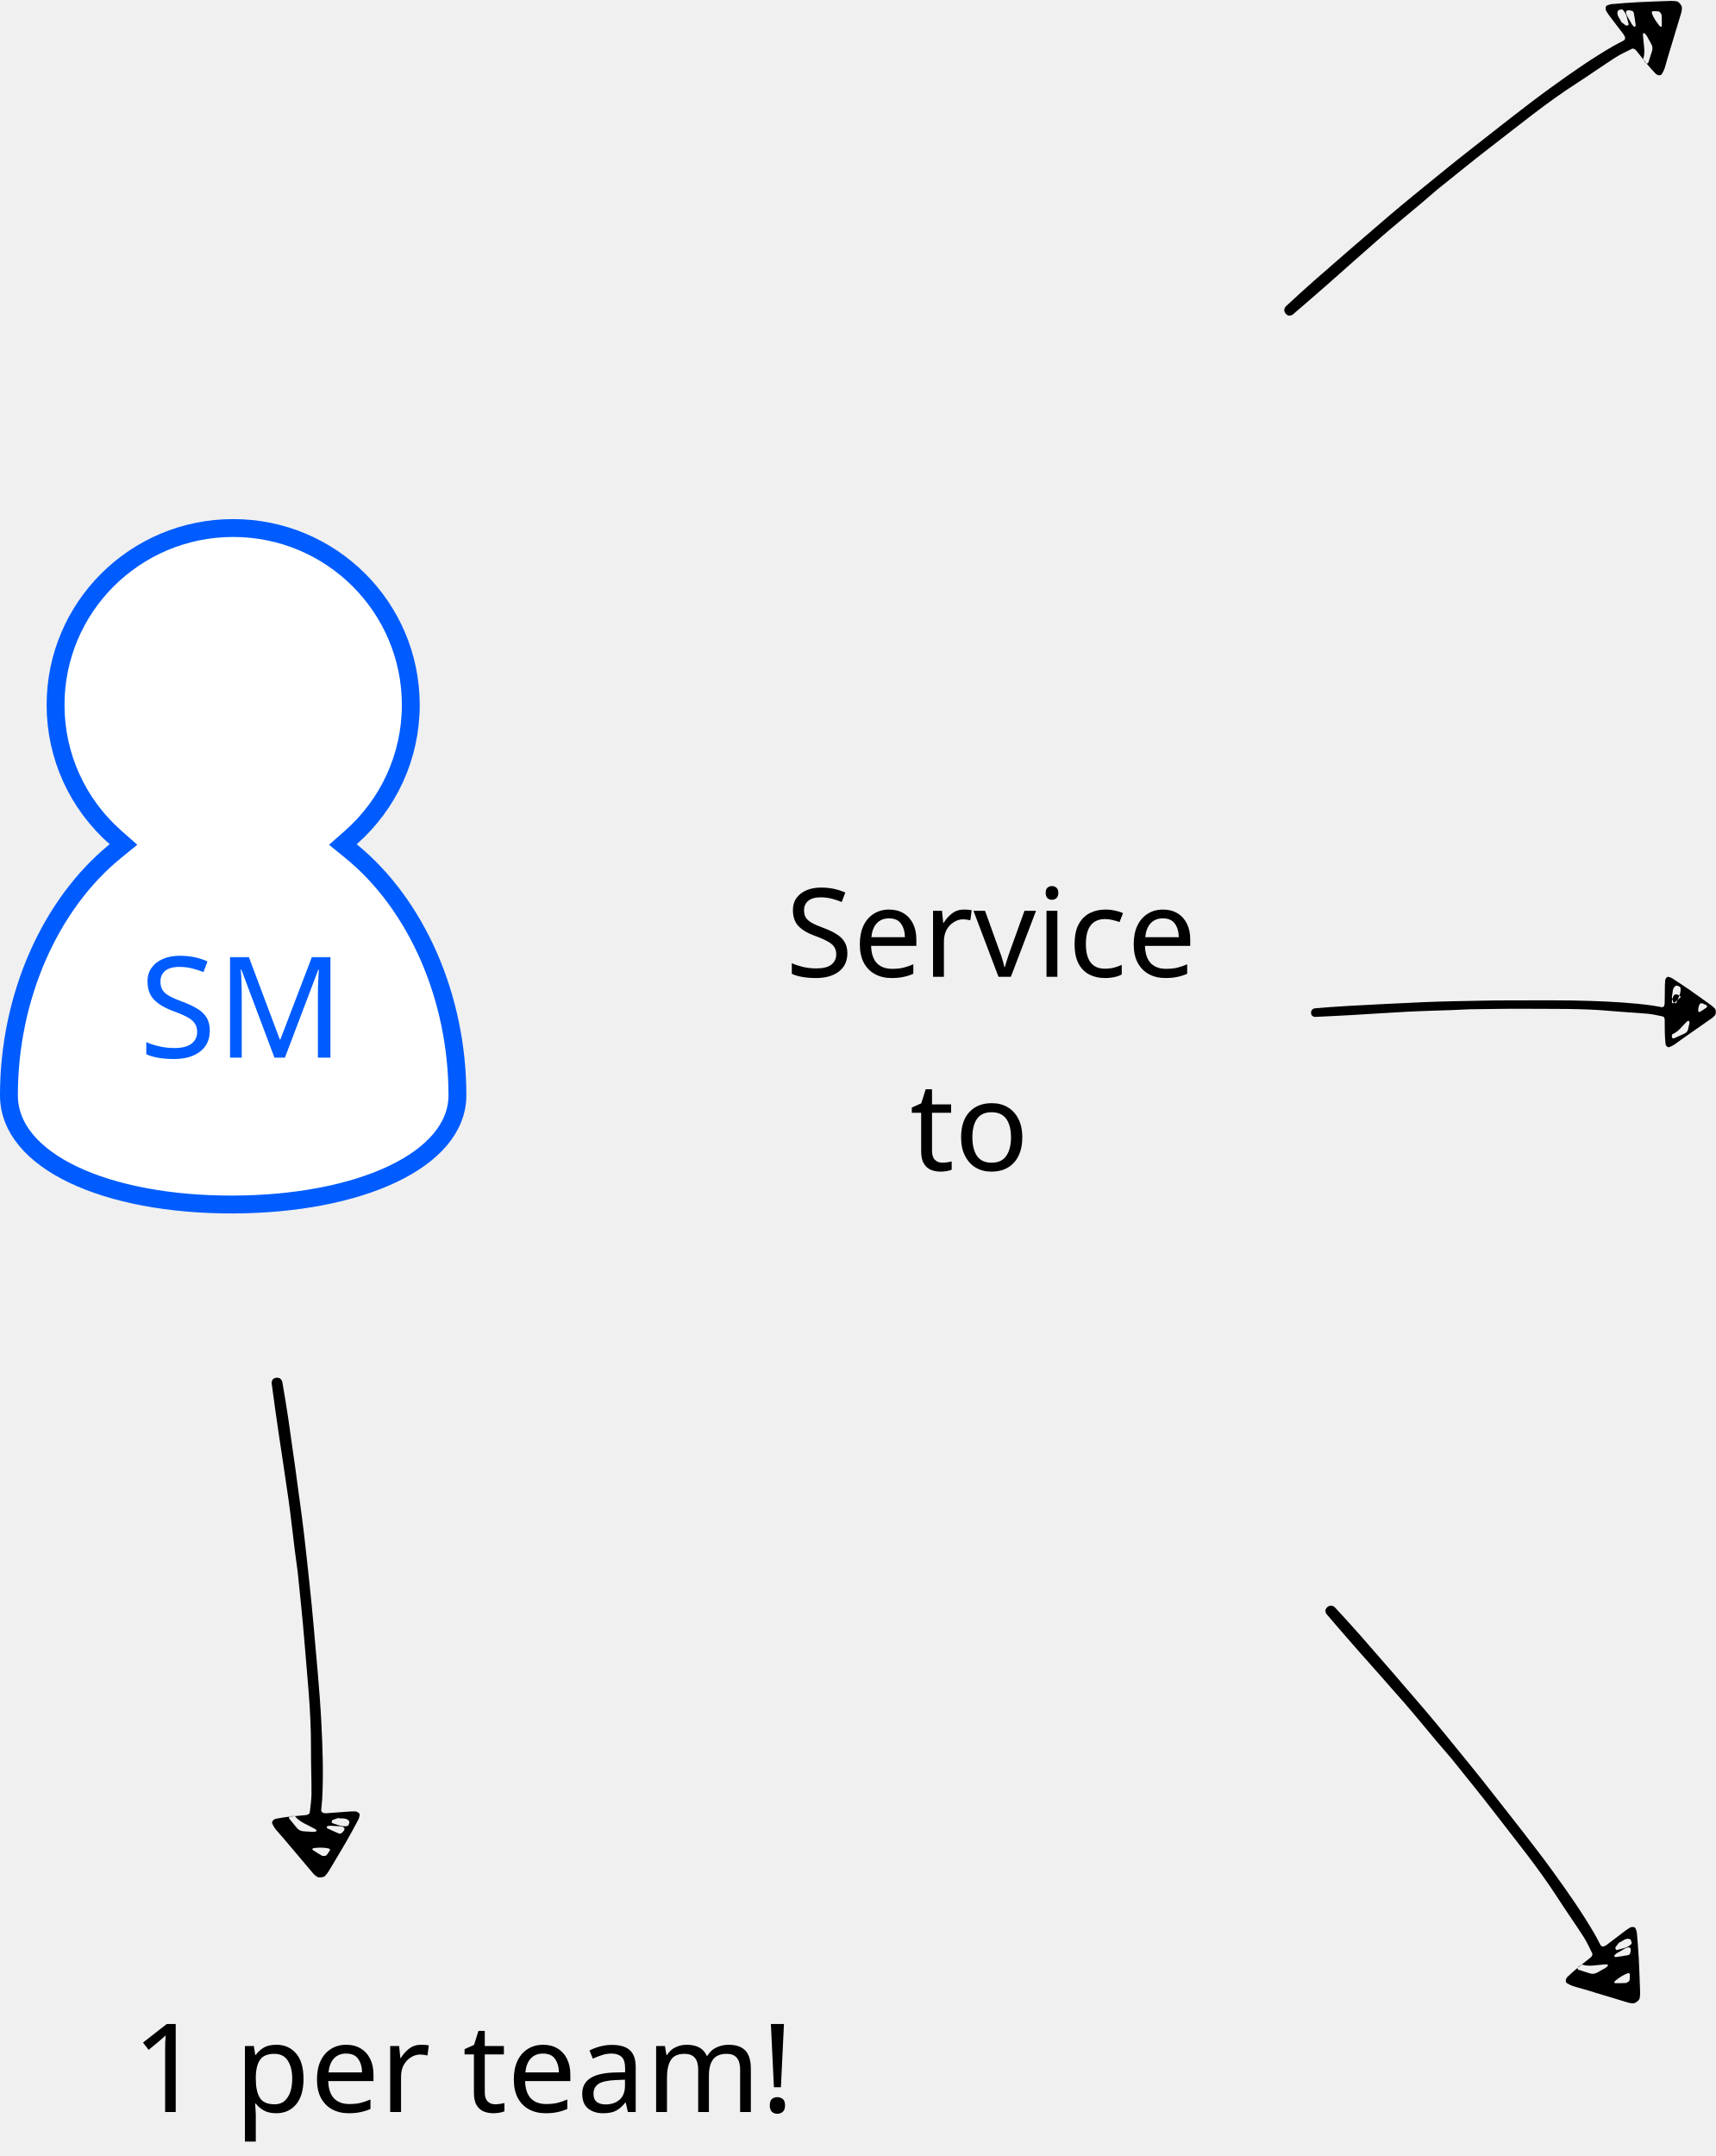
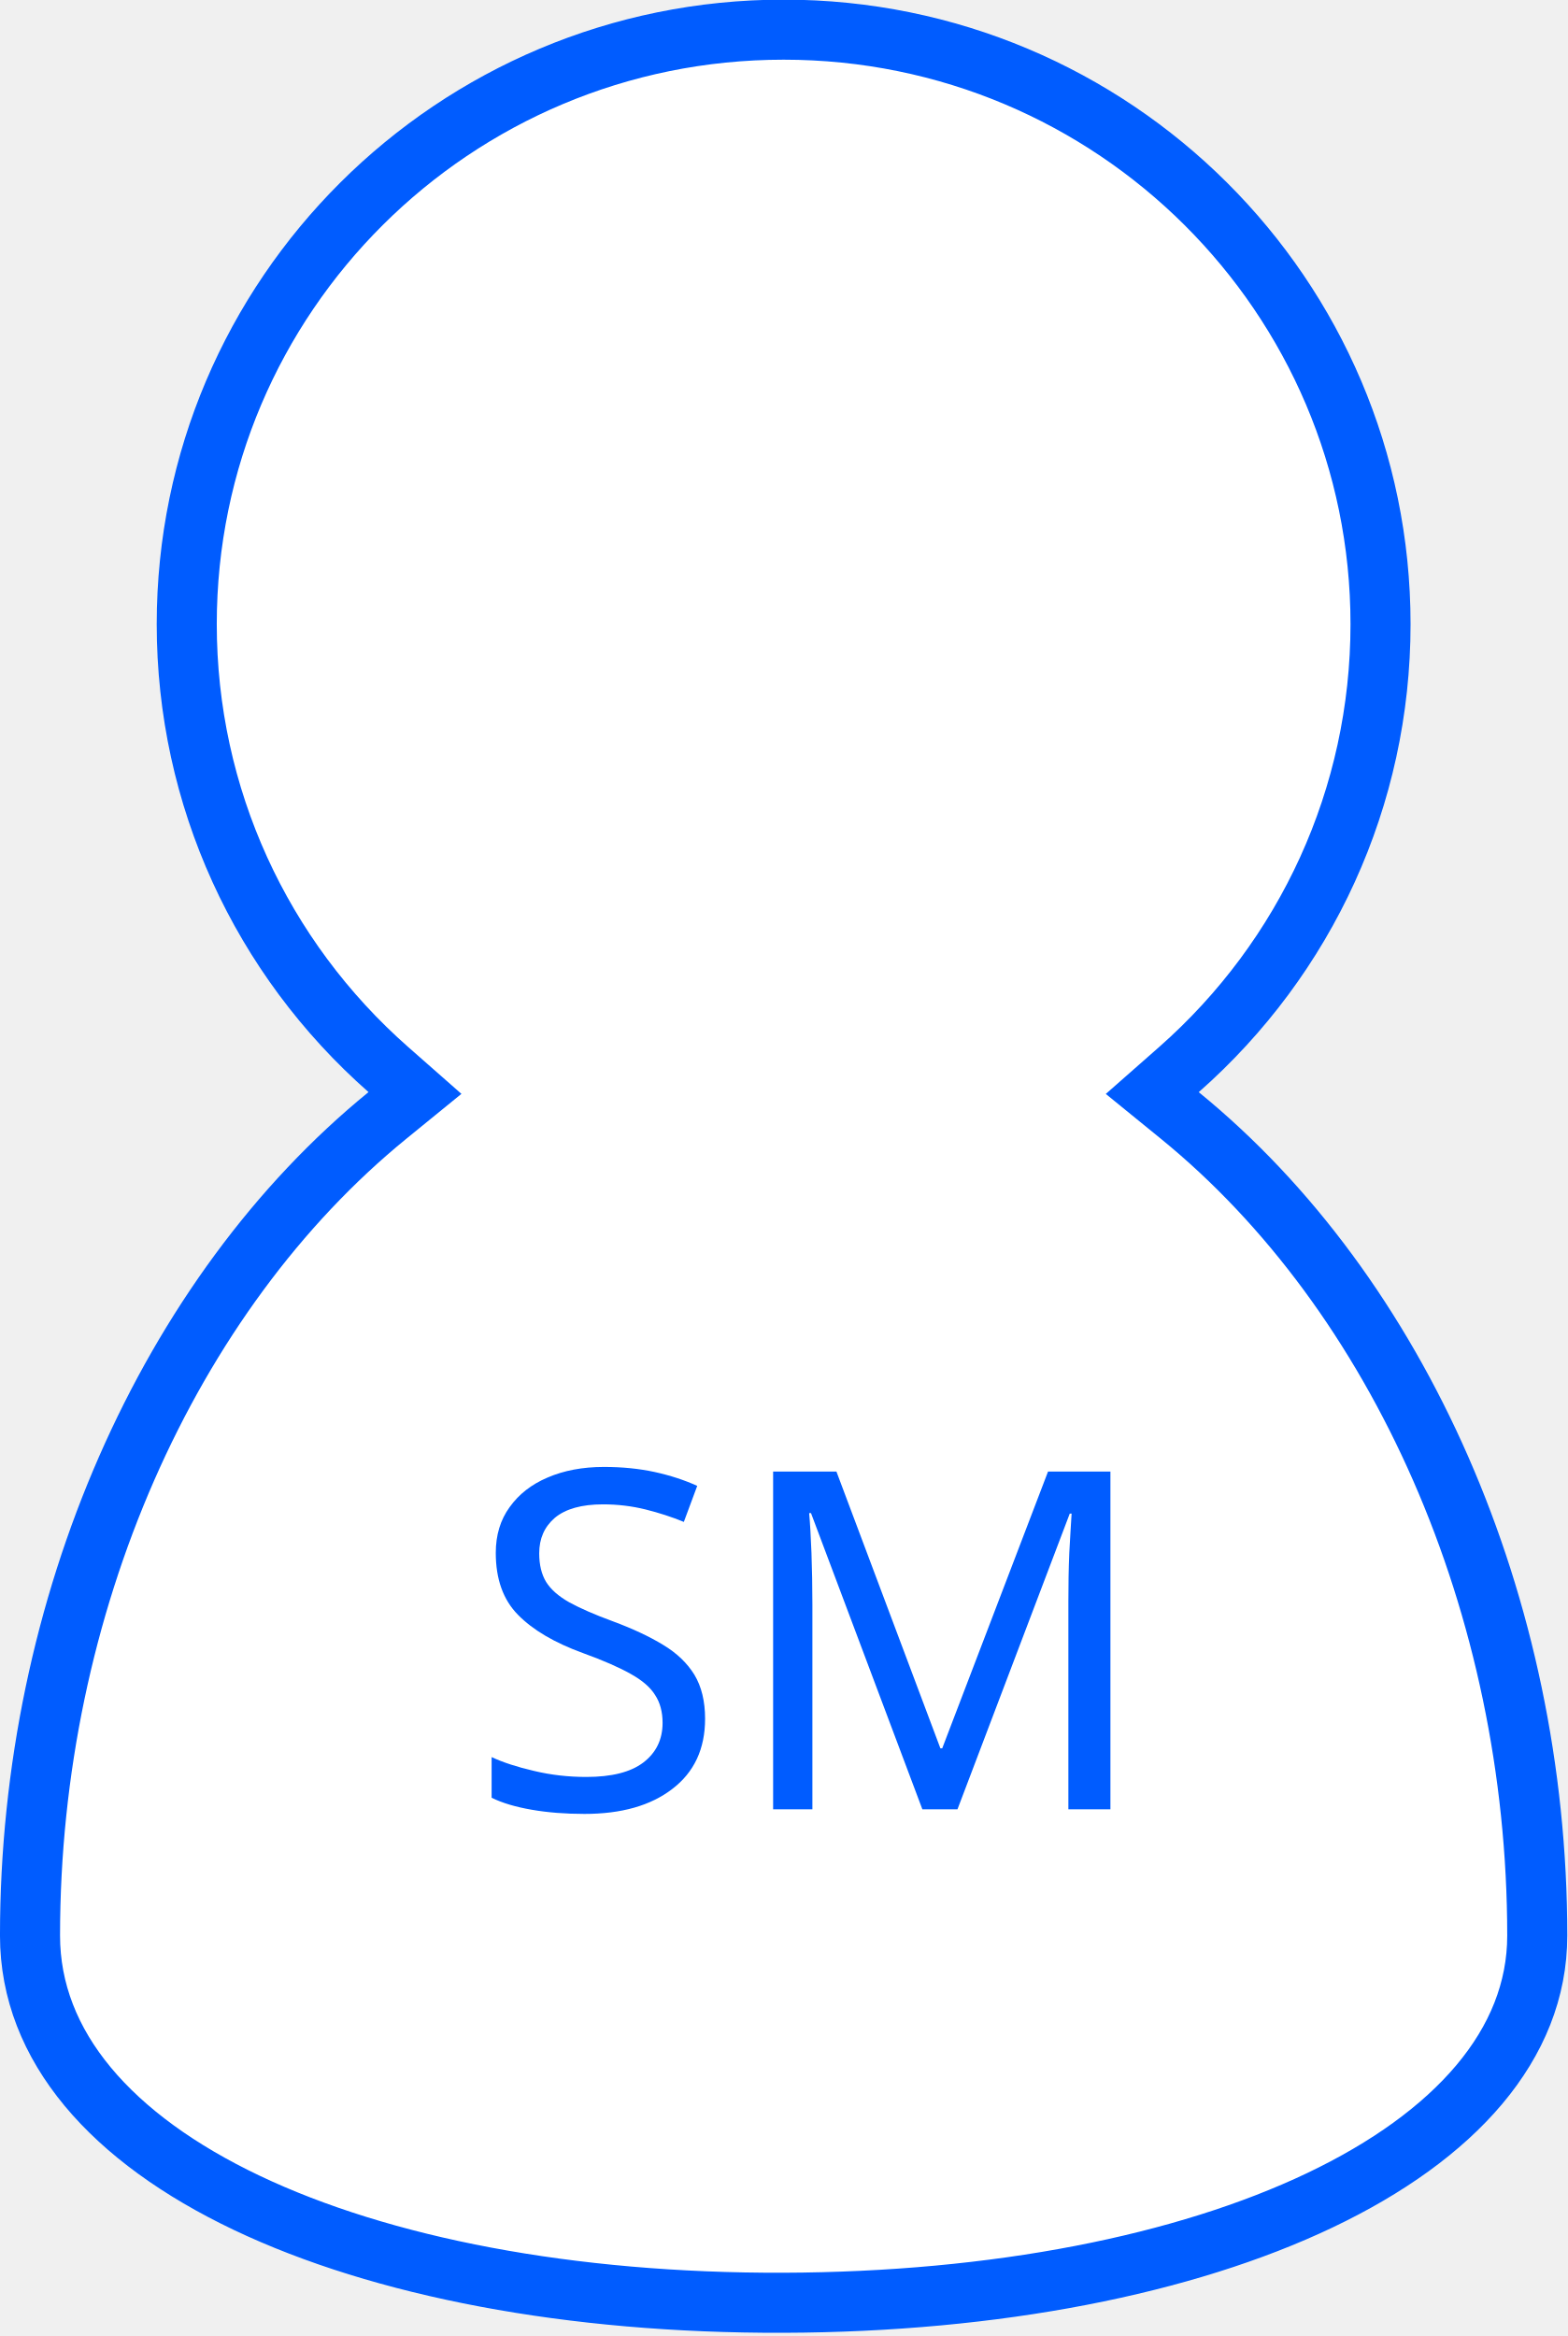
- <svg xmlns="http://www.w3.org/2000/svg" width="195px" height="245px" viewBox="0 0 195 245" version="1.1">
+ <svg xmlns="http://www.w3.org/2000/svg" width="53px" height="79px" viewBox="0 0 53 79" version="1.1">
  <g id="Dynamic-Scrum" stroke="none" stroke-width="1" fill="none" fill-rule="evenodd">
-     <g id="Scrum-Master" transform="translate(-259, -257)">
-       <g id="Img-Prev" transform="translate(258, 210)">
-         <g id="First-Img" transform="translate(0.500349, 43)">
-           <text id="1-per-team!" font-family="Noteworthy-Light, Noteworthy" font-size="14" font-weight="300" fill="#000000">
-             <tspan x="15.5" y="244">1 per team!</tspan>
-           </text>
-           <path d="M56.459,186.435 C56.497,186.588 56.554,186.834 56.626,187.076 C56.637,187.115 56.712,187.155 56.771,187.173 C56.824,187.19 56.947,187.188 56.951,187.178 C57.18,186.596 57.551,186.03 57.438,185.406 C57.425,185.335 57.259,185.265 57.145,185.216 C56.988,185.149 56.879,185.199 56.78,185.307 C56.487,185.626 56.589,185.995 56.459,186.435 M57.303,187.03 C57.266,187.265 57.243,187.335 57.247,187.399 C57.255,187.53 57.252,187.707 57.301,187.774 C57.342,187.828 57.482,187.798 57.525,187.724 C57.764,187.328 57.99,186.912 58.212,186.491 C58.281,186.359 58.24,186.238 58.157,186.128 C57.772,185.619 57.493,185.706 57.388,186.382 C57.346,186.652 57.316,186.927 57.303,187.03 M60.611,188.275 C60.594,188.219 60.586,188.136 60.558,188.111 C60.381,187.948 60.206,187.78 60.018,187.656 C59.967,187.622 59.839,187.703 59.81,187.786 C59.63,188.312 59.604,188.893 59.612,189.479 C59.613,189.529 59.651,189.596 59.682,189.621 C59.716,189.647 59.778,189.662 59.802,189.631 C60.058,189.306 60.315,188.978 60.558,188.629 C60.604,188.562 60.595,188.396 60.611,188.275 M57.773,189.458 C57.773,189.221 57.794,189.037 57.672,188.986 C57.62,188.965 57.533,189.047 57.484,189.117 C56.962,189.858 56.556,190.799 55.866,191.251 C55.773,191.311 55.745,191.713 55.807,191.857 C55.884,192.035 55.992,191.992 56.093,191.924 C56.456,191.68 56.815,191.425 57.179,191.183 C57.429,191.018 57.588,190.759 57.635,190.336 C57.672,190.013 57.734,189.697 57.773,189.458 M28.287,188.557 C27.703,188.584 26.705,188.637 25.707,188.674 C23.787,188.746 21.867,188.782 19.948,188.881 C17.3,189.019 14.653,189.207 12.006,189.361 C10.202,189.467 8.398,189.556 6.594,189.638 C6.448,189.645 6.286,189.581 6.158,189.479 C6.077,189.414 6.005,189.217 6,189.074 C5.995,188.927 6.049,188.714 6.126,188.636 C6.246,188.514 6.405,188.432 6.55,188.419 C8.007,188.3 9.464,188.177 10.922,188.097 C14.606,187.897 18.291,187.696 21.976,187.54 C24.471,187.434 26.967,187.395 29.463,187.344 C31.191,187.309 32.92,187.288 34.648,187.291 C38.22,187.299 41.794,187.245 45.364,187.371 C48.281,187.474 51.199,187.622 54.107,188.03 C54.527,188.088 54.945,188.187 55.364,188.254 C55.632,188.298 55.788,188.087 55.797,187.655 C55.814,186.798 55.816,185.941 55.83,185.085 C55.834,184.858 55.851,184.631 55.877,184.408 C55.904,184.171 56.151,183.904 56.313,183.948 C56.499,183.999 56.691,184.053 56.862,184.164 C57.671,184.691 58.478,185.222 59.277,185.781 C60.318,186.511 61.351,187.267 62.385,188.019 C62.556,188.144 62.72,188.298 62.874,188.464 C63.037,188.639 63.043,189.212 62.888,189.396 C62.769,189.537 62.645,189.678 62.509,189.774 C61.053,190.806 59.595,191.828 58.139,192.856 C57.793,193.101 57.456,193.376 57.106,193.607 C56.897,193.745 56.674,193.84 56.452,193.926 C56.231,194.011 55.951,193.772 55.917,193.445 C55.865,192.94 55.832,192.428 55.817,191.917 C55.799,191.291 55.818,190.662 55.801,190.036 C55.794,189.798 55.69,189.604 55.517,189.57 C54.832,189.436 54.149,189.261 53.461,189.198 C51.698,189.037 49.932,188.955 48.169,188.793 C44.102,188.418 40.03,188.52 35.959,188.486 C33.54,188.466 31.12,188.528 28.287,188.557" id="Fill-61-Copy-2" fill="#000000" transform="translate(34.5, 188.9434) rotate(-275) translate(-34.5, -188.9434) " />
-           <g id="UI-/-Icons-/-scrum_master" transform="translate(0.499651, 62)">
+     <g id="Scrum-Master" transform="translate(-390, -219)">
+       <g id="Img-Prev" transform="translate(286, 173)">
+         <g id="First-Img" transform="translate(93.50035, 0)">
+           <g id="UI-/-Icons-/-scrum_master" transform="translate(10.49965, 45)">
            <g id="Group-2-Copy-2">
              <path d="M26.5,2.003 C15.351,2.003 6.315,11.005 6.315,22.108 C6.315,27.947 8.827,33.379 13.133,37.171 L14.033,37.963 L13.104,38.72 C5.695,44.756 1.015,55.286 1.015,66.459 C1.015,73.956 12.065,78.922 26.497,78.876 C40.883,78.83 51.985,73.816 51.985,66.459 C51.985,55.286 47.304,44.756 39.896,38.722 L38.966,37.965 L39.866,37.173 C44.173,33.379 46.685,27.947 46.685,22.108 C46.685,11.005 37.649,2.003 26.5,2.003 Z" id="Path" stroke="#005CFF" stroke-width="2.031" fill="#FFFFFF" fill-rule="nonzero" />
              <text id="SM" font-family="Noteworthy-Light, Noteworthy" font-size="16" font-weight="300" fill="#005CFF">
                <tspan x="15.811" y="62.185">SM</tspan>
              </text>
            </g>
          </g>
-           <text id="Service-to" font-family="Noteworthy-Light, Noteworthy" font-size="14" font-weight="300" fill="#000000">
-             <tspan x="89.768" y="115">Service </tspan>
-             <tspan x="103.908" y="137">to</tspan>
-           </text>
-           <g id="Arrows---Service-to" transform="translate(142.4997, 0)" fill="#000000">
-             <path d="M48.459,19.491 C48.497,19.645 48.554,19.89 48.626,20.133 C48.637,20.171 48.712,20.211 48.771,20.23 C48.824,20.246 48.947,20.245 48.951,20.235 C49.18,19.652 49.551,19.087 49.438,18.463 C49.425,18.391 49.259,18.321 49.145,18.273 C48.988,18.206 48.879,18.256 48.78,18.363 C48.487,18.682 48.589,19.051 48.459,19.491 M49.303,20.086 C49.266,20.322 49.243,20.391 49.247,20.456 C49.255,20.587 49.252,20.764 49.301,20.83 C49.342,20.885 49.482,20.854 49.525,20.781 C49.764,20.385 49.99,19.969 50.212,19.547 C50.281,19.415 50.24,19.295 50.157,19.185 C49.772,18.676 49.493,18.762 49.388,19.439 C49.346,19.709 49.316,19.984 49.303,20.086 M52.611,21.332 C52.594,21.276 52.586,21.193 52.558,21.167 C52.381,21.004 52.206,20.836 52.018,20.713 C51.967,20.679 51.839,20.759 51.81,20.842 C51.63,21.368 51.604,21.95 51.612,22.535 C51.613,22.585 51.651,22.653 51.682,22.678 C51.716,22.704 51.778,22.718 51.802,22.688 C52.058,22.362 52.315,22.035 52.558,21.686 C52.604,21.618 52.595,21.452 52.611,21.332 M49.773,22.515 C49.773,22.278 49.794,22.093 49.672,22.043 C49.62,22.022 49.533,22.103 49.484,22.174 C48.962,22.915 48.556,23.855 47.866,24.307 C47.773,24.368 47.745,24.77 47.807,24.913 C47.884,25.092 47.992,25.049 48.093,24.98 C48.456,24.736 48.815,24.481 49.179,24.24 C49.429,24.075 49.588,23.815 49.635,23.393 C49.672,23.07 49.734,22.753 49.773,22.515 M20.287,21.614 C19.703,21.641 18.705,21.694 17.707,21.731 C15.787,21.802 13.867,21.839 11.948,21.938 C9.3,22.075 6.653,22.264 4.006,22.418 C2.202,22.524 0.398,22.612 -1.406,22.695 C-1.552,22.701 -1.714,22.638 -1.842,22.535 C-1.923,22.47 -1.995,22.274 -2,22.131 C-2.005,21.984 -1.951,21.771 -1.874,21.693 C-1.754,21.571 -1.595,21.488 -1.45,21.476 C0.007,21.357 1.464,21.233 2.922,21.154 C6.606,20.953 10.291,20.753 13.976,20.597 C16.471,20.491 18.967,20.451 21.463,20.401 C23.191,20.365 24.92,20.344 26.648,20.348 C30.22,20.355 33.794,20.302 37.364,20.428 C40.281,20.531 43.199,20.679 46.107,21.086 C46.527,21.145 46.945,21.244 47.364,21.311 C47.632,21.354 47.788,21.144 47.797,20.712 C47.814,19.855 47.816,18.998 47.83,18.141 C47.834,17.915 47.851,17.688 47.877,17.465 C47.904,17.228 48.151,16.961 48.313,17.005 C48.499,17.055 48.691,17.109 48.862,17.221 C49.671,17.748 50.478,18.278 51.277,18.838 C52.318,19.568 53.351,20.323 54.385,21.076 C54.556,21.201 54.72,21.355 54.874,21.52 C55.037,21.695 55.043,22.269 54.888,22.452 C54.769,22.593 54.645,22.734 54.509,22.831 C53.053,23.863 51.595,24.885 50.139,25.913 C49.793,26.158 49.456,26.433 49.106,26.664 C48.897,26.802 48.674,26.897 48.452,26.983 C48.231,27.068 47.951,26.828 47.917,26.501 C47.865,25.996 47.832,25.485 47.817,24.974 C47.799,24.348 47.818,23.719 47.801,23.092 C47.794,22.855 47.69,22.661 47.517,22.627 C46.832,22.493 46.149,22.317 45.461,22.254 C43.698,22.093 41.932,22.012 40.169,21.85 C36.102,21.475 32.03,21.577 27.959,21.543 C25.54,21.523 23.12,21.584 20.287,21.614" id="Fill-61-Copy-2" transform="translate(26.5, 22) rotate(-398) translate(-26.5, -22) " />
-             <path d="M48,117.249 C48.038,117.403 48.095,117.648 48.167,117.891 C48.178,117.929 48.253,117.969 48.312,117.987 C48.365,118.004 48.488,118.003 48.492,117.992 C48.721,117.41 49.092,116.845 48.979,116.221 C48.966,116.149 48.8,116.079 48.686,116.03 C48.529,115.963 48.42,116.013 48.322,116.121 C48.028,116.44 48.13,116.809 48,117.249 M48.057,117.614 C48.019,117.732 47.997,117.767 48,117.799 C48.008,117.864 48.005,117.953 48.054,117.986 C48.095,118.013 48.235,117.998 48.279,117.961 C48.517,117.763 48.743,117.555 48.965,117.345 C49.034,117.279 48.993,117.218 48.91,117.163 C48.525,116.909 48.246,116.952 48.141,117.29 C48.099,117.425 48.07,117.563 48.057,117.614 M52,118.313 C51.983,118.285 51.975,118.244 51.947,118.231 C51.771,118.15 51.595,118.066 51.408,118.004 C51.356,117.987 51.228,118.027 51.2,118.069 C51.019,118.332 50.994,118.622 51.001,118.915 C51.002,118.94 51.04,118.974 51.072,118.986 C51.106,118.999 51.168,119.007 51.192,118.991 C51.448,118.829 51.704,118.665 51.947,118.49 C51.994,118.457 51.984,118.374 52,118.313 M49.999,120.317 C49.999,120.159 50.02,120.036 49.898,120.002 C49.846,119.988 49.759,120.043 49.71,120.089 C49.188,120.584 48.782,121.211 48.092,121.512 C47.999,121.552 47.971,121.82 48.033,121.916 C48.11,122.035 48.218,122.006 48.319,121.96 C48.682,121.798 49.042,121.628 49.405,121.467 C49.655,121.357 49.814,121.184 49.861,120.902 C49.898,120.687 49.96,120.476 49.999,120.317 M24.986,118.691 C24.514,118.712 23.709,118.755 22.904,118.785 C21.355,118.842 19.805,118.871 18.256,118.95 C16.119,119.06 13.983,119.211 11.847,119.334 C10.391,119.419 8.935,119.49 7.479,119.556 C7.362,119.561 7.231,119.51 7.127,119.428 C7.062,119.376 7.004,119.219 7,119.105 C6.996,118.987 7.04,118.817 7.102,118.754 C7.198,118.657 7.327,118.591 7.444,118.581 C8.62,118.485 9.796,118.387 10.972,118.323 C13.946,118.163 16.919,118.002 19.893,117.877 C21.906,117.793 23.921,117.761 25.935,117.721 C27.33,117.692 28.725,117.675 30.12,117.678 C33.002,117.684 35.886,117.641 38.768,117.742 C41.121,117.825 43.477,117.943 45.823,118.269 C46.162,118.316 46.499,118.395 46.838,118.449 C47.054,118.483 47.18,118.315 47.187,117.969 C47.201,117.284 47.202,116.598 47.214,115.913 C47.217,115.732 47.231,115.55 47.251,115.372 C47.273,115.182 47.472,114.969 47.603,115.004 C47.753,115.044 47.908,115.087 48.047,115.177 C48.699,115.598 49.351,116.023 49.995,116.47 C50.836,117.054 51.669,117.659 52.504,118.261 C52.642,118.36 52.774,118.484 52.899,118.616 C53.029,118.756 53.034,119.215 52.909,119.362 C52.814,119.475 52.713,119.588 52.603,119.664 C51.429,120.49 50.252,121.308 49.077,122.131 C48.797,122.326 48.526,122.546 48.243,122.731 C48.075,122.841 47.895,122.917 47.716,122.986 C47.538,123.054 47.311,122.863 47.284,122.601 C47.242,122.197 47.215,121.788 47.203,121.379 C47.189,120.878 47.204,120.375 47.19,119.874 C47.185,119.684 47.101,119.529 46.961,119.501 C46.409,119.394 45.857,119.254 45.302,119.203 C43.879,119.075 42.454,119.01 41.031,118.88 C37.749,118.58 34.463,118.662 31.178,118.634 C29.225,118.618 27.272,118.668 24.986,118.691" id="Fill-61-Copy-3" />
-             <path d="M48.459,206.491 C48.497,206.645 48.554,206.89 48.626,207.133 C48.637,207.171 48.712,207.211 48.771,207.23 C48.824,207.246 48.947,207.245 48.951,207.235 C49.18,206.652 49.551,206.087 49.438,205.463 C49.425,205.391 49.259,205.321 49.145,205.273 C48.988,205.206 48.879,205.256 48.78,205.363 C48.487,205.682 48.589,206.051 48.459,206.491 M49.303,207.086 C49.266,207.322 49.243,207.391 49.247,207.456 C49.255,207.587 49.252,207.764 49.301,207.83 C49.342,207.885 49.482,207.854 49.525,207.781 C49.764,207.385 49.99,206.969 50.212,206.547 C50.281,206.415 50.24,206.295 50.157,206.185 C49.772,205.676 49.493,205.762 49.388,206.439 C49.346,206.709 49.316,206.984 49.303,207.086 M52.611,208.332 C52.594,208.276 52.586,208.193 52.558,208.167 C52.381,208.004 52.206,207.836 52.018,207.713 C51.967,207.679 51.839,207.759 51.81,207.842 C51.63,208.368 51.604,208.95 51.612,209.535 C51.613,209.585 51.651,209.653 51.682,209.678 C51.716,209.704 51.778,209.718 51.802,209.688 C52.058,209.362 52.315,209.035 52.558,208.686 C52.604,208.618 52.595,208.452 52.611,208.332 M49.773,209.515 C49.773,209.278 49.794,209.093 49.672,209.043 C49.62,209.022 49.533,209.103 49.484,209.174 C48.962,209.915 48.556,210.855 47.866,211.307 C47.773,211.368 47.745,211.77 47.807,211.913 C47.884,212.092 47.992,212.049 48.093,211.98 C48.456,211.736 48.815,211.481 49.179,211.24 C49.429,211.075 49.588,210.815 49.635,210.393 C49.672,210.07 49.734,209.753 49.773,209.515 M20.287,208.614 C19.703,208.641 18.705,208.694 17.707,208.731 C15.787,208.802 13.867,208.839 11.948,208.938 C9.3,209.075 6.653,209.264 4.006,209.418 C2.202,209.524 0.398,209.612 -1.406,209.695 C-1.552,209.701 -1.714,209.638 -1.842,209.535 C-1.923,209.47 -1.995,209.274 -2,209.131 C-2.005,208.984 -1.951,208.771 -1.874,208.693 C-1.754,208.571 -1.595,208.488 -1.45,208.476 C0.007,208.357 1.464,208.233 2.922,208.154 C6.606,207.953 10.291,207.753 13.976,207.597 C16.471,207.491 18.967,207.451 21.463,207.401 C23.191,207.365 24.92,207.344 26.648,207.348 C30.22,207.355 33.794,207.302 37.364,207.428 C40.281,207.531 43.199,207.679 46.107,208.086 C46.527,208.145 46.945,208.244 47.364,208.311 C47.632,208.354 47.788,208.144 47.797,207.712 C47.814,206.855 47.816,205.998 47.83,205.141 C47.834,204.915 47.851,204.688 47.877,204.465 C47.904,204.228 48.151,203.961 48.313,204.005 C48.499,204.055 48.691,204.109 48.862,204.221 C49.671,204.748 50.478,205.278 51.277,205.838 C52.318,206.568 53.351,207.323 54.385,208.076 C54.556,208.201 54.72,208.355 54.874,208.52 C55.037,208.695 55.043,209.269 54.888,209.452 C54.769,209.593 54.645,209.734 54.509,209.831 C53.053,210.863 51.595,211.885 50.139,212.913 C49.793,213.158 49.456,213.433 49.106,213.664 C48.897,213.802 48.674,213.897 48.452,213.983 C48.231,214.068 47.951,213.828 47.917,213.501 C47.865,212.996 47.832,212.485 47.817,211.974 C47.799,211.348 47.818,210.719 47.801,210.092 C47.794,209.855 47.69,209.661 47.517,209.627 C46.832,209.493 46.149,209.317 45.461,209.254 C43.698,209.093 41.932,209.012 40.169,208.85 C36.102,208.475 32.03,208.577 27.959,208.543 C25.54,208.523 23.12,208.584 20.287,208.614" id="Fill-61-Copy-4" transform="translate(26.5, 209) rotate(52) translate(-26.5, -209) " />
-           </g>
        </g>
      </g>
    </g>
  </g>
</svg>
